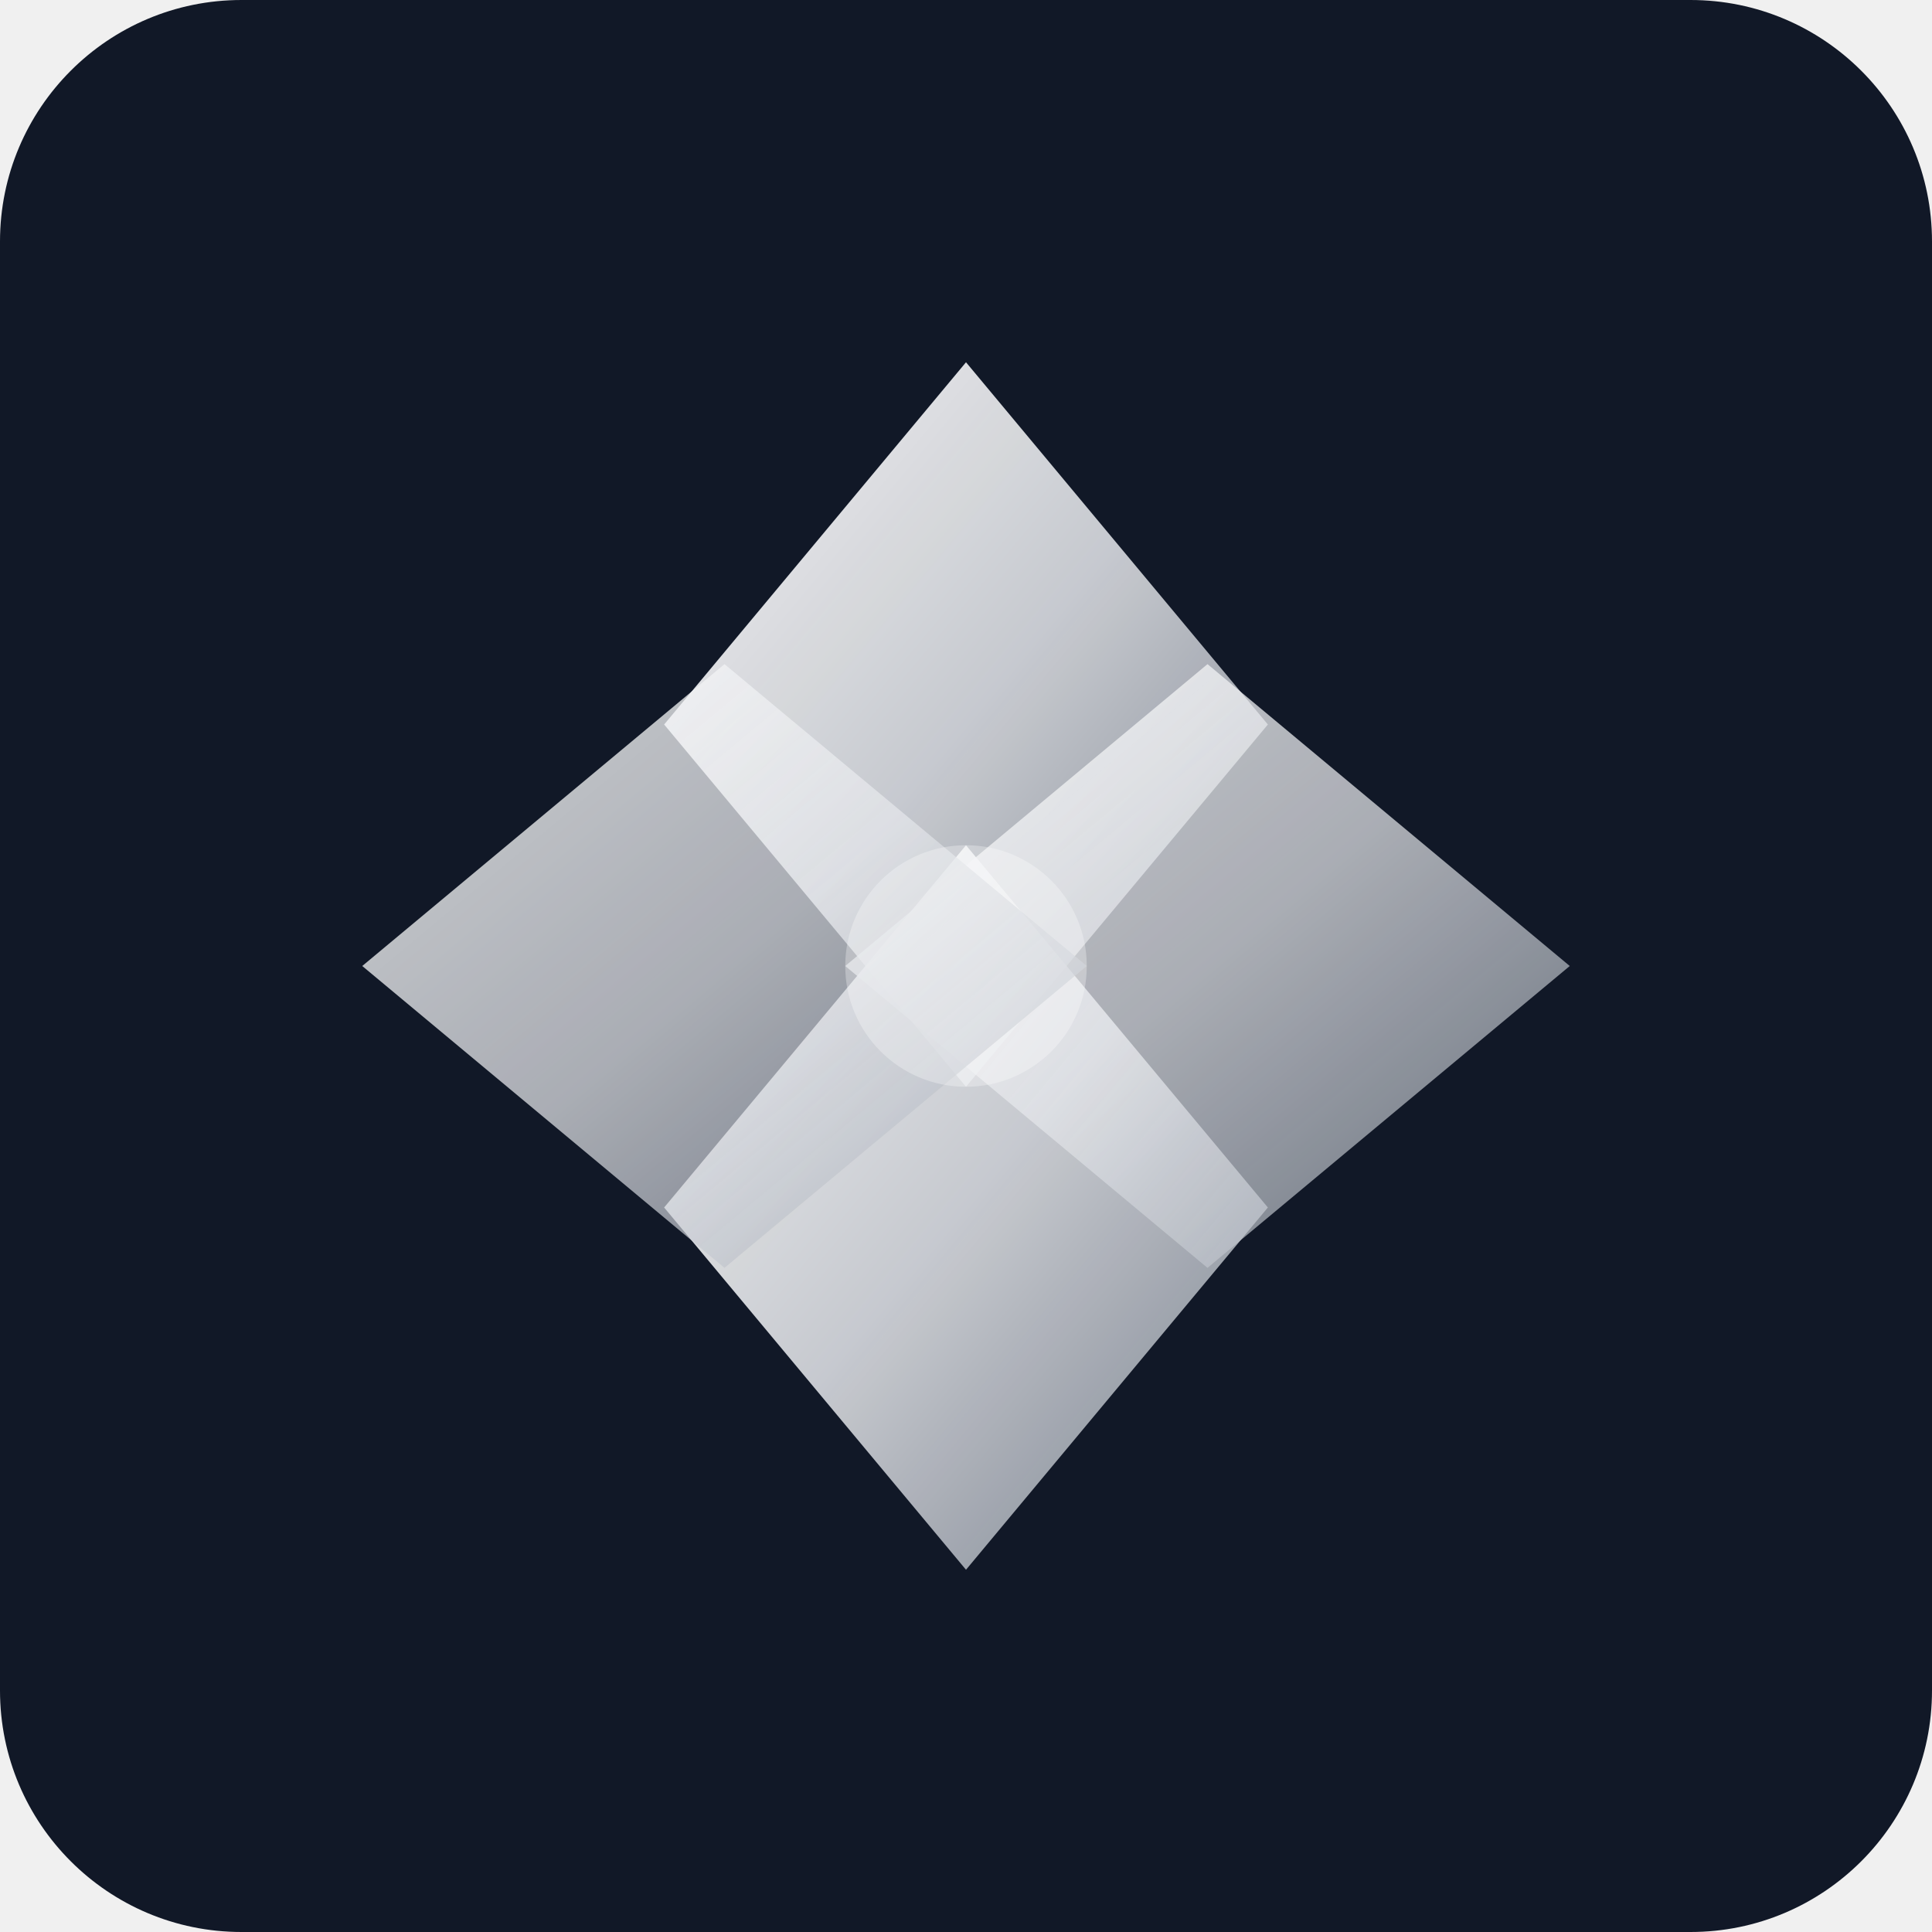
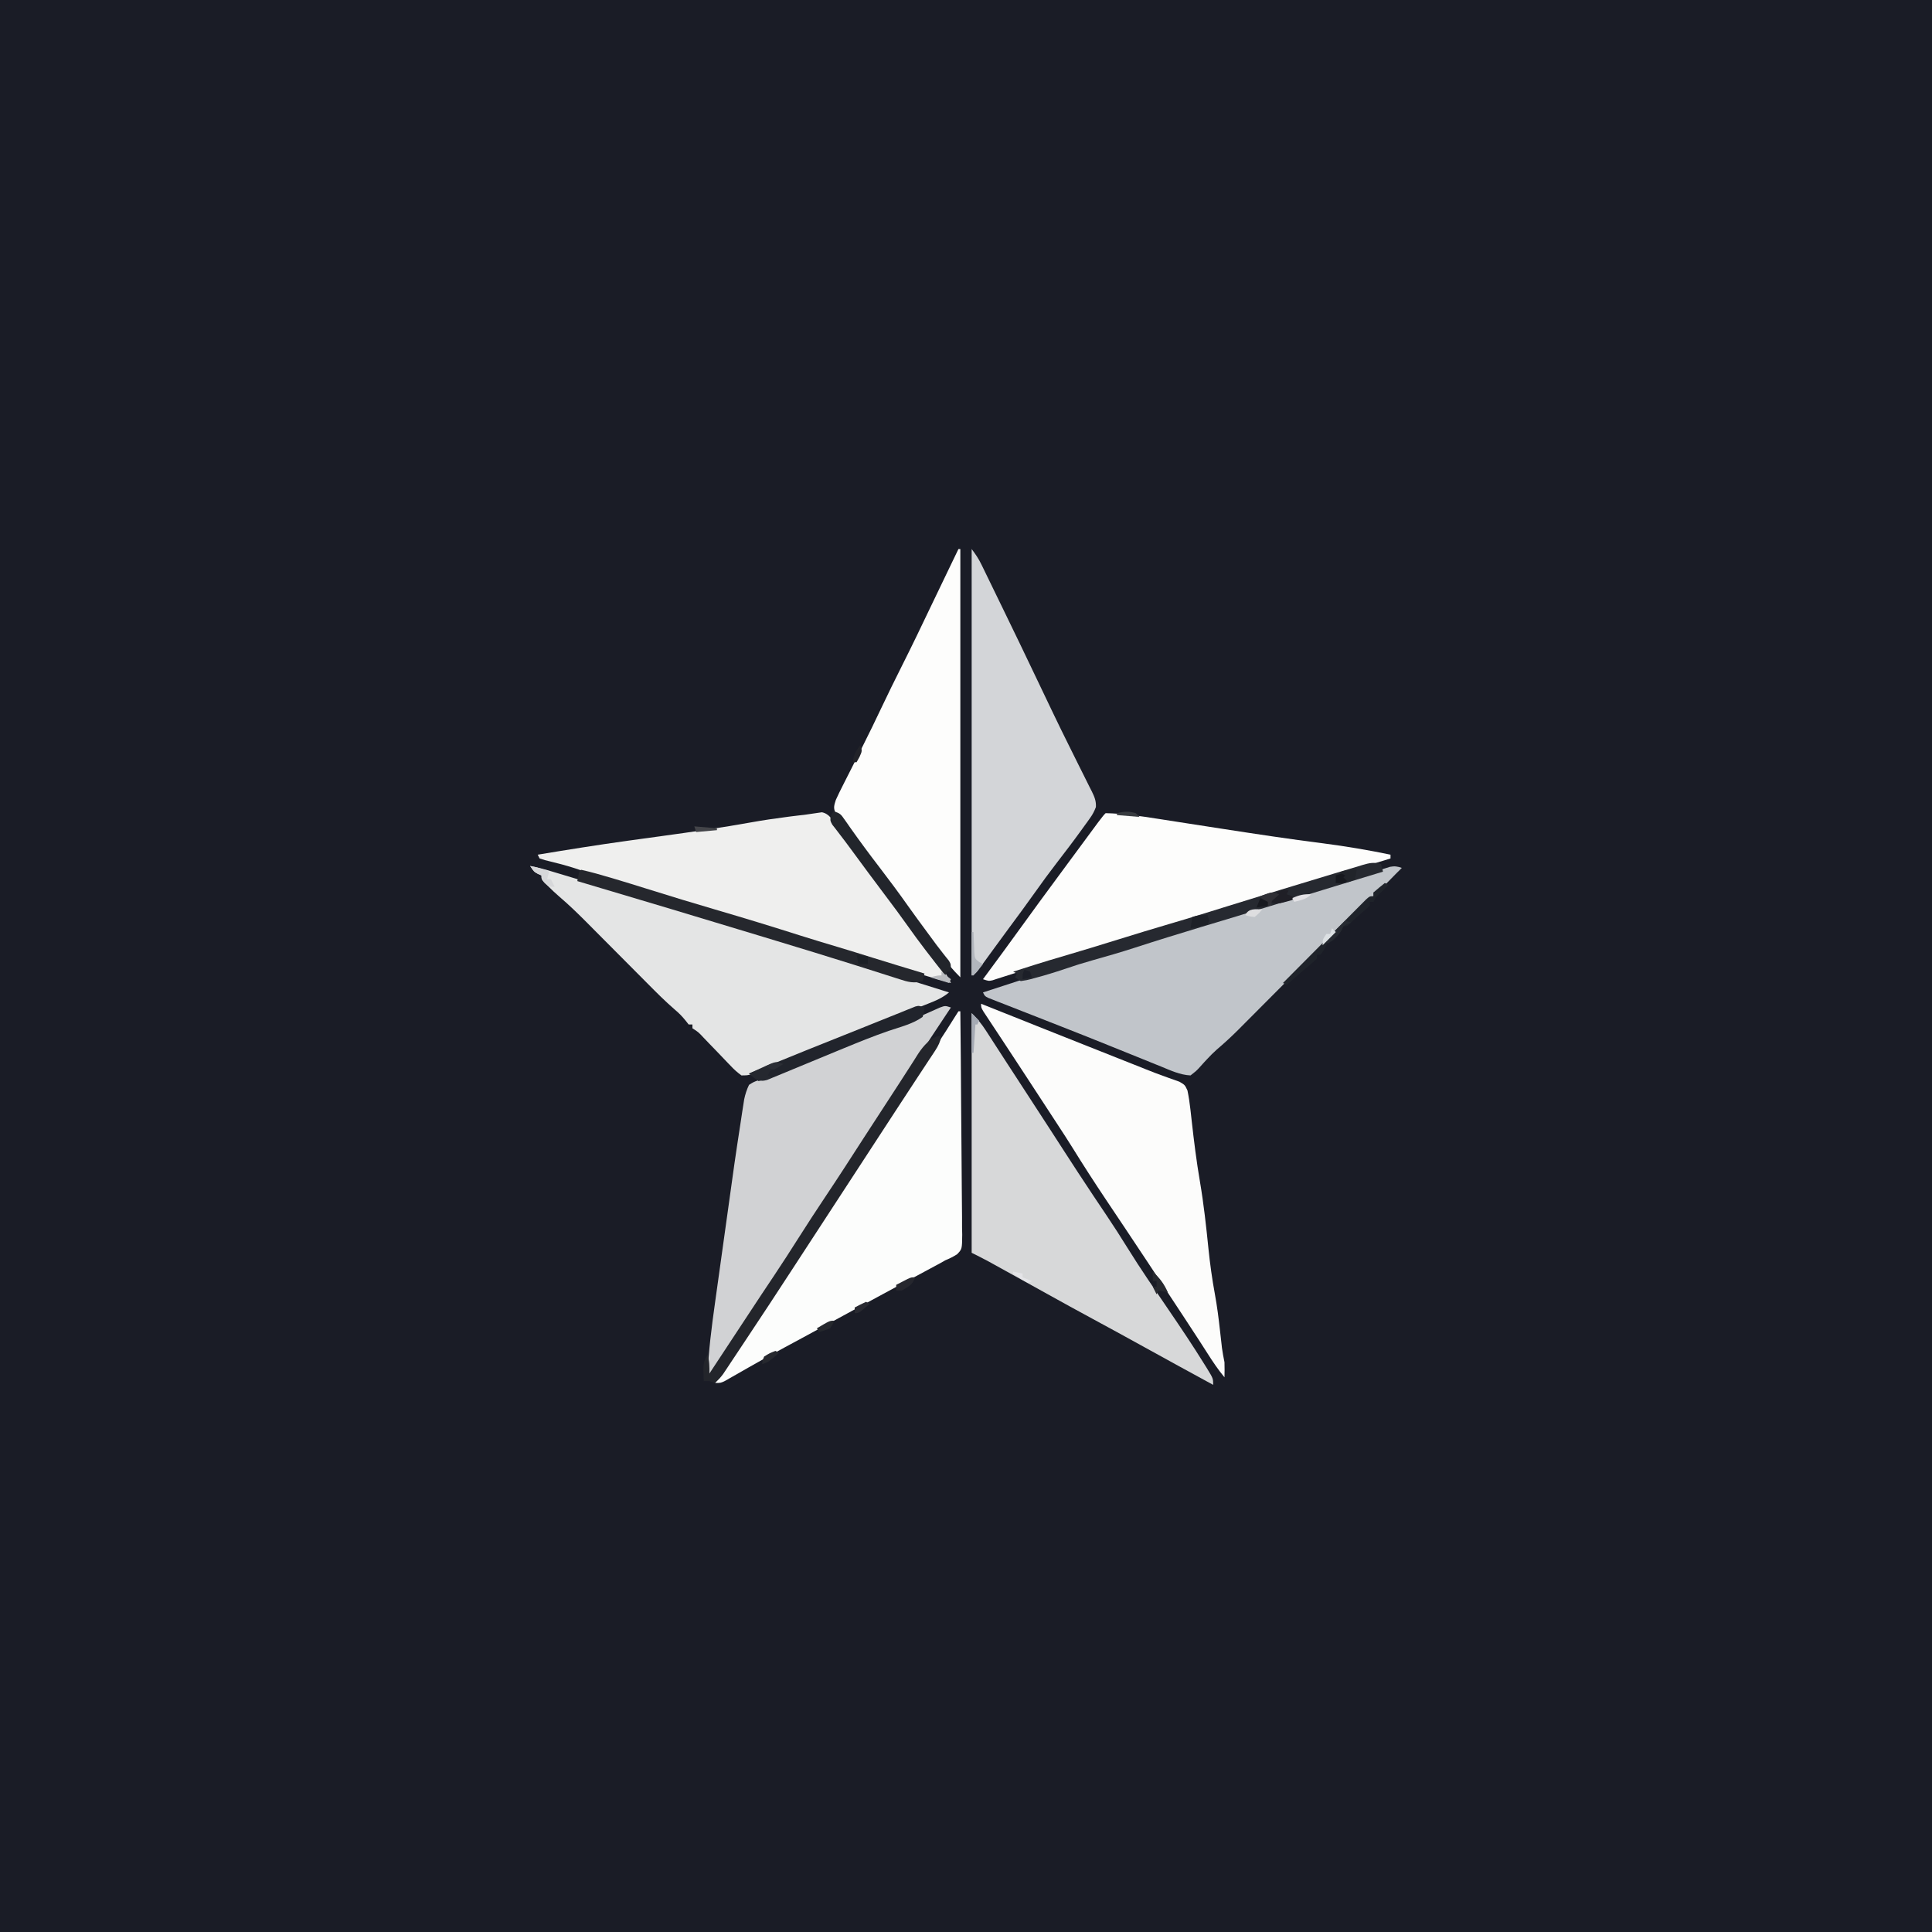
- <svg xmlns="http://www.w3.org/2000/svg" width="32" height="32" viewBox="0 0 32 32" fill="none">
-   <defs>
-     <linearGradient id="logoGradient" x1="0%" y1="0%" x2="100%" y2="100%">
-       <stop offset="0%" style="stop-color:#FFFFFF;stop-opacity:1" />
-       <stop offset="50%" style="stop-color:#E5E7EB;stop-opacity:0.9" />
-       <stop offset="100%" style="stop-color:#9CA3AF;stop-opacity:0.8" />
-     </linearGradient>
-   </defs>
-   <rect width="32" height="32" fill="#111827" rx="4" />
-   <g transform="translate(16, 16)">
-     <path d="M0 -10 L5 -4 L0 2 L-5 -4 Z" fill="url(#logoGradient)" opacity="0.95" />
-     <path d="M10 0 L4 5 L-2 0 L4 -5 Z" fill="url(#logoGradient)" opacity="0.8" />
-     <path d="M0 10 L-5 4 L0 -2 L5 4 Z" fill="url(#logoGradient)" opacity="0.95" />
-     <path d="M-10 0 L-4 -5 L2 0 L-4 5 Z" fill="url(#logoGradient)" opacity="0.8" />
-     <circle cx="0" cy="0" r="2" fill="#FFFFFF" opacity="0.3" />
-   </g>
+ <svg xmlns="http://www.w3.org/2000/svg" version="1.1" width="1024" height="1024">
+   <path d="M0 0 C337.92 0 675.84 0 1024 0 C1024 337.92 1024 675.84 1024 1024 C686.08 1024 348.16 1024 0 1024 C0 686.08 0 348.16 0 0 Z " fill="#1A1C26" transform="translate(0,0)" />
+   <path d="M0 0 C-1.12 1.12 -2.24 2.239 -3.363 3.355 C-4.6 4.598 -5.824 5.853 -7.043 7.113 C-7.751 7.839 -8.458 8.565 -9.188 9.312 C-9.862 10.01 -10.536 10.707 -11.23 11.426 C-13 13 -13 13 -15 13 C-15 13.66 -15 14.32 -15 15 C-16.5 16.48 -16.5 16.48 -18.555 18.186 C-22.6 21.629 -26.377 25.247 -30.115 29.018 C-30.777 29.68 -31.438 30.343 -32.119 31.026 C-33.541 32.451 -34.961 33.877 -36.38 35.305 C-38.632 37.57 -40.887 39.831 -43.143 42.092 C-47.931 46.892 -52.716 51.696 -57.5 56.5 C-63.048 62.072 -68.598 67.642 -74.152 73.208 C-76.363 75.425 -78.571 77.646 -80.779 79.866 C-82.147 81.239 -83.516 82.611 -84.885 83.982 C-85.489 84.591 -86.093 85.2 -86.715 85.828 C-90.404 89.518 -94.22 93 -98.188 96.389 C-99.959 97.963 -101.583 99.609 -103.195 101.344 C-103.928 102.129 -103.928 102.129 -104.676 102.93 C-105.661 103.997 -106.635 105.076 -107.598 106.164 C-109.07 107.719 -109.07 107.719 -112 110 C-117.555 109.733 -122.575 107.344 -127.66 105.266 C-129.098 104.687 -129.098 104.687 -130.565 104.096 C-133.733 102.82 -136.898 101.535 -140.062 100.25 C-144.561 98.432 -149.062 96.619 -153.562 94.805 C-154.728 94.334 -155.894 93.864 -157.096 93.379 C-165.112 90.148 -173.144 86.962 -181.189 83.805 C-183.047 83.077 -184.903 82.347 -186.76 81.617 C-193.94 78.795 -193.94 78.795 -201.124 75.986 C-204.441 74.692 -207.754 73.39 -211.066 72.086 C-212.56 71.508 -212.56 71.508 -214.083 70.918 C-214.985 70.561 -215.886 70.205 -216.815 69.837 C-217.997 69.375 -217.997 69.375 -219.204 68.903 C-221 68 -221 68 -222 66 C-190.837 55.854 -190.837 55.854 -177.68 52.07 C-173.832 50.951 -170.009 49.768 -166.188 48.562 C-160.14 46.655 -154.076 44.813 -148 43 C-141.485 41.054 -134.984 39.073 -128.498 37.035 C-113.553 32.343 -98.586 27.725 -83.548 23.34 C-78.583 21.883 -73.63 20.385 -68.68 18.879 C-67.194 18.427 -67.194 18.427 -65.678 17.966 C-57.947 15.608 -50.232 13.201 -42.52 10.781 C-39.103 9.714 -35.685 8.647 -32.268 7.581 C-29.929 6.849 -27.592 6.114 -25.255 5.376 C-21.825 4.293 -18.392 3.224 -14.957 2.156 C-13.912 1.823 -12.868 1.49 -11.791 1.147 C-10.825 0.849 -9.858 0.551 -8.863 0.244 C-8.017 -0.021 -7.172 -0.287 -6.3 -0.56 C-3.826 -1.033 -2.362 -0.805 0 0 Z " fill="#C1C5CA" transform="translate(743,460)" />
+   <path d="M0 0 C4.168 0.749 8.181 1.886 12.229 3.11 C12.942 3.324 13.655 3.538 14.389 3.758 C16.752 4.466 19.114 5.179 21.477 5.891 C23.145 6.392 24.814 6.893 26.482 7.394 C30.941 8.732 35.398 10.074 39.856 11.416 C44.485 12.81 49.114 14.201 53.744 15.593 C61.833 18.025 69.922 20.459 78.011 22.895 C82.67 24.298 87.329 25.701 91.988 27.102 C135.397 40.158 178.771 53.359 222 67 C218.656 69.817 215.039 71.366 211.008 72.934 C210.319 73.207 209.629 73.481 208.919 73.763 C206.657 74.66 204.391 75.549 202.125 76.438 C200.535 77.066 198.945 77.696 197.355 78.326 C194.117 79.609 190.878 80.89 187.638 82.167 C181.082 84.755 174.542 87.378 168 90 C166.814 90.473 165.628 90.947 164.407 91.435 C158.262 93.888 152.123 96.352 145.992 98.839 C142.781 100.141 139.568 101.438 136.354 102.735 C134.8 103.364 133.246 103.995 131.692 104.629 C129.526 105.512 127.357 106.388 125.188 107.262 C124.548 107.525 123.909 107.788 123.25 108.059 C115.93 110.988 115.93 110.988 112 111 C109.729 109.349 108.11 107.91 106.234 105.883 C105.455 105.085 105.455 105.085 104.66 104.271 C103.006 102.572 101.378 100.85 99.75 99.125 C98.103 97.413 96.451 95.706 94.797 94 C93.77 92.937 92.748 91.87 91.732 90.798 C89.147 88.037 89.147 88.037 86 86 C86 85.34 86 84.68 86 84 C85.34 84 84.68 84 84 84 C83.464 83.319 82.927 82.639 82.375 81.938 C80.472 79.584 78.847 77.94 76.566 76.027 C71.519 71.662 66.835 66.949 62.139 62.214 C60.525 60.588 58.909 58.965 57.291 57.342 C53.278 53.315 49.269 49.283 45.261 45.251 C41.862 41.832 38.461 38.415 35.057 35.001 C33.477 33.415 31.901 31.826 30.324 30.237 C25.554 25.442 20.746 20.75 15.595 16.362 C13.478 14.554 11.478 12.646 9.5 10.688 C8.83 10.031 8.159 9.375 7.469 8.699 C6 7 6 7 6 5 C5.381 4.732 4.763 4.464 4.125 4.188 C2 3 2 3 0 0 Z " fill="#E4E5E5" transform="translate(281,459)" />
+   <path d="M0 0 C3.141 3.141 5.224 5.62 7.582 9.27 C8.259 10.312 8.937 11.354 9.634 12.428 C10.36 13.556 11.086 14.684 11.812 15.812 C12.569 16.981 13.327 18.149 14.084 19.316 C15.637 21.709 17.186 24.103 18.734 26.498 C21.473 30.735 24.233 34.959 26.993 39.183 C31.888 46.673 36.767 54.174 41.625 61.688 C42.064 62.366 42.502 63.044 42.954 63.743 C44.784 66.572 46.614 69.401 48.441 72.232 C53.734 80.427 59.053 88.602 64.477 96.711 C64.866 97.293 65.255 97.875 65.655 98.474 C67.56 101.322 69.468 104.167 71.381 107.009 C75.247 112.776 79.002 118.585 82.648 124.492 C89.528 135.607 96.967 146.352 104.329 157.149 C110.85 166.721 117.318 176.312 123.41 186.164 C123.879 186.914 124.347 187.664 124.83 188.437 C128 193.638 128 193.638 128 197 C115.852 190.396 103.726 183.752 91.625 177.062 C82.543 172.042 73.444 167.056 64.312 162.125 C56.2 157.743 48.12 153.31 40.066 148.82 C33.959 145.417 27.841 142.033 21.722 138.652 C20.419 137.932 19.117 137.212 17.816 136.492 C15.977 135.474 14.137 134.457 12.297 133.441 C11.228 132.85 10.159 132.259 9.058 131.651 C6.071 130.038 3.036 128.518 0 127 C0 85.09 0 43.18 0 0 Z " fill="#D7D8D9" transform="translate(515,537)" />
+   <path d="M0 0 C0.33 0 0.66 0 1 0 C1.187 16.472 1.328 32.944 1.414 49.417 C1.456 57.066 1.512 64.714 1.604 72.363 C1.683 79.029 1.735 85.695 1.753 92.362 C1.763 95.893 1.788 99.422 1.846 102.951 C1.91 106.893 1.912 110.832 1.908 114.774 C1.937 115.944 1.966 117.113 1.995 118.318 C1.916 126.051 1.916 126.051 -0.746 128.808 C-2.789 130.105 -4.765 131.082 -7 132 C-7.901 132.513 -8.802 133.026 -9.73 133.555 C-10.541 133.99 -11.352 134.426 -12.188 134.875 C-13.121 135.378 -14.054 135.882 -15.016 136.401 C-16.001 136.928 -16.985 137.456 -18 138 C-20.143 139.155 -22.286 140.31 -24.43 141.465 C-26.065 142.344 -26.065 142.344 -27.733 143.242 C-32.869 146.006 -37.997 148.784 -43.125 151.562 C-44.119 152.101 -45.113 152.639 -46.137 153.193 C-53.672 157.275 -61.197 161.376 -68.718 165.485 C-73.417 168.051 -78.12 170.607 -82.832 173.148 C-84.826 174.224 -86.819 175.299 -88.812 176.375 C-90.282 177.167 -90.282 177.167 -91.782 177.975 C-97.207 180.91 -102.603 183.891 -107.969 186.934 C-109.112 187.581 -110.256 188.228 -111.434 188.895 C-113.649 190.152 -115.86 191.414 -118.068 192.683 C-119.062 193.248 -120.057 193.813 -121.082 194.395 C-122.4 195.15 -122.4 195.15 -123.745 195.921 C-126 197 -126 197 -129 197 C-128.301 195.955 -127.603 194.909 -126.883 193.833 C-113.83 174.297 -100.803 154.748 -87.989 135.054 C-84.459 129.634 -80.916 124.224 -77.375 118.812 C-67.438 103.617 -57.514 88.414 -47.625 73.188 C-38.079 58.491 -28.481 43.828 -18.867 29.176 C-18.005 27.862 -17.144 26.548 -16.282 25.234 C-14.633 22.72 -12.982 20.207 -11.332 17.694 C-8.174 12.881 -5.024 8.072 -2.016 3.164 C-1.018 1.598 -1.018 1.598 0 0 Z " fill="#FCFDFC" transform="translate(508,536)" />
+   <path d="M0 0 C0.864 0.346 0.864 0.346 1.745 0.7 C20.27 8.124 38.815 15.493 57.365 22.853 C63.377 25.239 69.39 27.625 75.402 30.011 C78.111 31.086 80.821 32.162 83.531 33.235 C84.798 33.739 86.065 34.246 87.33 34.756 C90.608 36.074 93.895 37.328 97.226 38.505 C97.916 38.757 98.605 39.009 99.315 39.269 C101.227 39.967 103.147 40.643 105.067 41.317 C108 43 108 43 109.383 45.98 C110.06 49.296 110.558 52.561 110.93 55.926 C111.042 56.909 111.042 56.909 111.157 57.912 C111.318 59.315 111.476 60.719 111.631 62.123 C112.831 72.9 114.167 83.622 116 94.312 C118.014 106.148 119.308 118.039 120.518 129.978 C121.348 138.025 122.446 145.947 123.914 153.903 C125.091 160.324 125.909 166.762 126.625 173.25 C126.865 175.38 127.108 177.511 127.352 179.641 C127.504 181.01 127.504 181.01 127.659 182.407 C127.996 184.969 128.489 187.468 129 190 C129.117 192.677 129.045 195.318 129 198 C125.674 194.014 122.871 189.833 120.09 185.465 C119.107 183.934 118.124 182.404 117.14 180.875 C116.626 180.075 116.113 179.276 115.583 178.452 C112.935 174.35 110.252 170.27 107.566 166.191 C107.008 165.343 106.449 164.494 105.873 163.62 C104.104 160.933 102.333 158.248 100.562 155.562 C99.945 154.626 99.328 153.689 98.692 152.723 C91.569 141.914 84.425 131.12 77.234 120.355 C76.607 119.416 75.98 118.477 75.334 117.509 C72.347 113.039 69.358 108.572 66.364 104.108 C60.08 94.725 53.975 85.258 48.032 75.657 C45.721 71.945 43.331 68.284 40.938 64.625 C40.404 63.806 39.87 62.987 39.319 62.143 C37.548 59.428 35.774 56.714 34 54 C32.663 51.953 31.326 49.906 29.988 47.859 C28.576 45.698 27.163 43.536 25.75 41.375 C25.046 40.298 24.342 39.22 23.617 38.11 C20.208 32.894 16.793 27.681 13.358 22.482 C11.765 20.071 10.176 17.657 8.587 15.243 C7.824 14.086 7.06 12.93 6.293 11.776 C5.232 10.176 4.176 8.572 3.121 6.969 C2.517 6.055 1.913 5.142 1.291 4.201 C0 2 0 2 0 0 Z " fill="#FCFCFB" transform="translate(520,532)" />
+   <path d="M0 0 C-0.571 0.851 -1.142 1.702 -1.73 2.578 C-7.727 11.532 -13.625 20.548 -19.488 29.59 C-21.958 33.399 -24.436 37.203 -26.918 41.004 C-27.577 42.013 -28.236 43.023 -28.915 44.062 C-30.18 45.999 -31.446 47.935 -32.712 49.871 C-35.629 54.339 -38.526 58.817 -41.383 63.324 C-45.128 69.224 -48.955 75.069 -52.791 80.909 C-54.883 84.095 -56.973 87.282 -59.062 90.469 C-59.482 91.108 -59.901 91.747 -60.333 92.405 C-64.23 98.348 -68.118 104.297 -72 110.25 C-72.549 111.091 -73.098 111.933 -73.664 112.8 C-76.24 116.751 -78.811 120.705 -81.369 124.669 C-88.428 135.608 -95.561 146.497 -102.726 157.367 C-104.631 160.259 -106.534 163.153 -108.438 166.047 C-123.93 189.58 -123.93 189.58 -128 195 C-128.33 195 -128.66 195 -129 195 C-128.455 182.032 -126.826 169.312 -125.016 156.469 C-124.715 154.304 -124.414 152.139 -124.114 149.974 C-123.486 145.448 -122.853 140.923 -122.218 136.399 C-121.417 130.701 -120.625 125.002 -119.834 119.302 C-114.443 80.435 -114.443 80.435 -111.487 61.15 C-111.183 59.166 -110.884 57.18 -110.585 55.195 C-110.312 53.454 -110.312 53.454 -110.034 51.678 C-109.881 50.691 -109.728 49.704 -109.571 48.688 C-108.985 45.927 -108.219 43.545 -107 41 C-104.873 39.632 -104.873 39.632 -102.148 38.555 C-100.565 37.913 -100.565 37.913 -98.949 37.258 C-97.77 36.802 -96.59 36.345 -95.375 35.875 C-94.123 35.376 -92.872 34.875 -91.621 34.373 C-88.762 33.229 -85.898 32.098 -83.03 30.975 C-77.295 28.728 -71.574 26.447 -65.852 24.168 C-34.831 11.83 -34.831 11.83 -22.539 7.145 C-16.887 4.984 -11.404 2.55 -5.898 0.039 C-3 -1 -3 -1 0 0 Z " fill="#D1D2D4" transform="translate(504,534)" />
+   <path d="M0 0 C3.981 0.805 5.627 4.128 7.812 7.293 C8.876 8.772 9.94 10.251 11.004 11.73 C11.832 12.9 11.832 12.9 12.676 14.094 C14.913 17.237 17.208 20.336 19.504 23.436 C21.276 25.829 23.041 28.226 24.805 30.625 C28.904 36.201 33.009 41.771 37.116 47.342 C40.087 51.372 43.054 55.404 46.016 59.441 C47.219 61.08 48.422 62.718 49.625 64.355 C50.204 65.144 50.783 65.932 51.38 66.744 C55.653 72.544 60.028 78.255 64.484 83.914 C66.079 86.079 67.221 88.073 68.375 90.48 C64.16 89.277 59.947 88.068 55.735 86.855 C54.307 86.444 52.878 86.035 51.449 85.627 C43.833 83.453 36.314 81.173 28.894 78.387 C24.702 76.878 20.42 75.72 16.125 74.543 C8.604 72.441 1.209 70.141 -6.184 67.621 C-10.619 66.151 -15.099 64.893 -19.598 63.633 C-24.607 62.215 -29.583 60.688 -34.562 59.168 C-35.543 58.869 -36.524 58.569 -37.534 58.26 C-39.554 57.643 -41.573 57.026 -43.592 56.408 C-48.498 54.908 -53.405 53.413 -58.312 51.918 C-59.262 51.628 -60.212 51.339 -61.191 51.04 C-65.786 49.641 -70.384 48.251 -74.988 46.883 C-82.512 44.646 -90.007 42.386 -97.438 39.855 C-103.523 37.79 -109.655 36.119 -115.875 34.512 C-120.932 33.121 -125.862 31.415 -130.82 29.711 C-136.079 28.01 -141.405 26.681 -146.773 25.375 C-147.714 25.08 -148.655 24.785 -149.625 24.48 C-149.955 23.82 -150.285 23.16 -150.625 22.48 C-134.909 19.873 -119.186 17.356 -103.406 15.164 C-102.404 15.025 -102.404 15.025 -101.381 14.882 C-95.943 14.128 -90.504 13.381 -85.065 12.636 C-69.089 10.446 -53.146 8.181 -37.275 5.309 C-31.082 4.189 -24.866 3.295 -18.625 2.48 C-17.948 2.39 -17.271 2.3 -16.573 2.207 C-8.263 1.237 -8.263 1.237 0 0 Z " fill="#EFEFEE" transform="translate(435.625,430.5195)" />
+   <path d="M0 0 C9.18 0.182 18.27 1.495 27.324 2.926 C28.55 3.115 29.776 3.304 31.039 3.498 C34.922 4.098 38.805 4.705 42.688 5.312 C46.508 5.905 50.328 6.496 54.148 7.088 C56.681 7.48 59.214 7.872 61.746 8.265 C79.598 11.029 97.452 13.738 115.375 16 C127.352 17.549 139.176 19.547 151 22 C151 22.66 151 23.32 151 24 C144 26.147 137 28.293 130 30.438 C128.925 30.767 127.85 31.096 126.743 31.436 C113.436 35.513 100.125 39.573 86.805 43.605 C85.555 43.984 84.304 44.363 83.016 44.753 C76.928 46.596 70.84 48.437 64.75 50.275 C51.132 54.381 51.132 54.381 37.609 58.789 C31.583 60.833 25.518 62.594 19.375 64.25 C6.415 67.814 -6.405 71.787 -19.227 75.816 C-25.71 77.85 -32.199 79.862 -38.688 81.875 C-40.468 82.429 -40.468 82.429 -42.284 82.994 C-44.5 83.682 -46.717 84.368 -48.935 85.05 C-50.942 85.672 -52.945 86.308 -54.944 86.958 C-56.281 87.385 -56.281 87.385 -57.645 87.82 C-58.418 88.073 -59.191 88.326 -59.988 88.586 C-62 89 -62 89 -65 88 C-64.644 87.519 -64.288 87.037 -63.921 86.542 C-57.404 77.726 -50.905 68.898 -44.5 60 C-38.327 51.426 -32.067 42.918 -25.788 34.422 C-23.963 31.95 -22.141 29.475 -20.32 27 C-1.732 1.732 -1.732 1.732 0 0 Z " fill="#FDFDFC" transform="translate(586,431)" />
+   <path d="M0 0 C0.33 0 0.66 0 1 0 C1 74.91 1 149.82 1 227 C-2.745 223.255 -5.474 220.138 -8.438 215.875 C-9.315 214.625 -10.194 213.377 -11.074 212.129 C-11.544 211.463 -12.014 210.796 -12.498 210.11 C-15.203 206.311 -17.978 202.563 -20.75 198.812 C-21.341 198.013 -21.932 197.213 -22.54 196.389 C-23.752 194.749 -24.964 193.109 -26.177 191.469 C-27.983 189.023 -29.785 186.575 -31.586 184.125 C-37.07 176.666 -42.569 169.219 -48.125 161.812 C-48.603 161.172 -49.081 160.531 -49.573 159.871 C-52.155 156.419 -54.775 153.006 -57.449 149.625 C-58.012 148.903 -58.574 148.182 -59.154 147.438 C-60.234 146.054 -61.326 144.678 -62.432 143.314 C-63.156 142.379 -63.156 142.379 -63.895 141.426 C-64.326 140.883 -64.758 140.341 -65.202 139.782 C-66.39 137.128 -65.863 135.769 -65 133 C-63.837 130.437 -62.636 127.946 -61.352 125.445 C-60.799 124.351 -60.799 124.351 -60.235 123.234 C-59.446 121.672 -58.655 120.112 -57.861 118.553 C-55.78 114.466 -53.719 110.369 -51.656 106.273 C-51.249 105.465 -50.841 104.657 -50.421 103.825 C-47.239 97.505 -44.148 91.147 -41.125 84.75 C-37.512 77.117 -33.796 69.544 -30 62 C-24.694 51.448 -19.573 40.816 -14.502 30.149 C-11.623 24.112 -8.716 18.088 -5.812 12.062 C-5.229 10.852 -4.646 9.641 -4.063 8.43 C-2.709 5.62 -1.355 2.81 0 0 Z " fill="#FDFDFC" transform="translate(508,291)" />
+   <path d="M0 0 C2.154 2.872 3.659 5.084 5.186 8.22 C5.591 9.047 5.996 9.874 6.413 10.727 C6.844 11.617 7.275 12.508 7.719 13.426 C8.173 14.357 8.628 15.288 9.096 16.248 C10.568 19.267 12.034 22.29 13.5 25.312 C14.51 27.388 15.52 29.463 16.531 31.538 C22.667 44.149 28.768 56.778 34.786 69.446 C36.553 73.163 38.328 76.875 40.106 80.586 C41.073 82.603 42.038 84.622 43.001 86.641 C45.799 92.487 48.642 98.307 51.537 104.106 C53.219 107.478 54.89 110.855 56.561 114.232 C57.392 115.904 58.228 117.573 59.069 119.239 C60.252 121.586 61.419 123.94 62.582 126.297 C63.123 127.353 63.123 127.353 63.675 128.431 C65.093 131.337 66.027 133.492 65.855 136.756 C65.01 138.973 64.116 140.685 62.734 142.609 C62.263 143.273 61.792 143.936 61.306 144.62 C60.793 145.323 60.279 146.026 59.75 146.75 C59.217 147.492 58.684 148.235 58.135 148.999 C53.776 155.032 49.263 160.946 44.716 166.837 C40.989 171.672 37.393 176.578 33.87 181.562 C29.234 188.111 24.459 194.554 19.688 201.004 C17.132 204.46 14.592 207.927 12.062 211.402 C11.105 212.714 11.105 212.714 10.128 214.052 C8.896 215.74 7.668 217.429 6.442 219.122 C5.612 220.256 5.612 220.256 4.766 221.414 C4.035 222.419 4.035 222.419 3.29 223.444 C2 225 2 225 0 226 C0 151.42 0 76.84 0 0 Z " fill="#D3D5D8" transform="translate(515,291)" />
+   <path d="M0 0 C-0.618 3.075 -1.617 5.243 -3.344 7.852 C-3.839 8.607 -4.335 9.362 -4.846 10.141 C-5.392 10.96 -5.938 11.78 -6.5 12.625 C-7.688 14.43 -8.875 16.234 -10.062 18.039 C-10.699 19.002 -11.336 19.966 -11.992 20.958 C-15.514 26.293 -19.004 31.648 -22.5 37 C-23.232 38.118 -23.963 39.237 -24.695 40.355 C-29.015 46.959 -33.327 53.569 -37.625 60.188 C-48.278 76.591 -58.972 92.969 -69.683 109.336 C-72.962 114.348 -76.238 119.361 -79.496 124.387 C-87.243 136.328 -95.085 148.206 -102.963 160.061 C-104.15 161.847 -105.335 163.634 -106.52 165.421 C-108.192 167.945 -109.869 170.465 -111.547 172.984 C-112.052 173.749 -112.558 174.514 -113.079 175.301 C-113.552 176.008 -114.024 176.716 -114.511 177.444 C-114.921 178.061 -115.331 178.678 -115.753 179.313 C-117.038 181.051 -118.436 182.513 -120 184 C-120.99 183.67 -121.98 183.34 -123 183 C-123.99 183 -124.98 183 -126 183 C-126.369 173.59 -126.369 173.59 -124 169 C-122.958 172.386 -122.961 175.474 -123 179 C-122.659 178.482 -122.318 177.964 -121.966 177.431 C-118.364 171.962 -114.762 166.493 -111.159 161.025 C-109.821 158.994 -108.483 156.962 -107.145 154.93 C-94.487 135.712 -94.487 135.712 -88.555 126.848 C-84.28 120.455 -80.123 113.991 -76 107.5 C-71.287 100.107 -66.546 92.741 -61.654 85.464 C-54.609 74.973 -47.796 64.326 -40.935 53.714 C-34.845 44.293 -28.737 34.884 -22.59 25.5 C-20.39 22.14 -18.212 18.769 -16.066 15.375 C-15.627 14.69 -15.187 14.005 -14.735 13.299 C-13.948 12.074 -13.172 10.842 -12.408 9.603 C-9.785 5.556 -5.231 0 0 0 Z " fill="#23252B" transform="translate(499,549)" />
+   <path d="M0 0 C0.33 1.32 0.66 2.64 1 4 C-0.257 4.382 -1.515 4.764 -2.81 5.158 C-8.665 6.938 -14.52 8.719 -20.375 10.5 C-21.437 10.823 -22.498 11.146 -23.592 11.478 C-36.089 15.281 -48.582 19.093 -61.062 22.951 C-67.781 25.023 -74.51 27.062 -81.242 29.09 C-82.16 29.366 -83.077 29.643 -84.022 29.927 C-84.953 30.208 -85.884 30.488 -86.843 30.777 C-88.749 31.351 -90.656 31.926 -92.562 32.5 C-93.501 32.783 -94.44 33.066 -95.408 33.357 C-107.243 36.924 -119.043 40.566 -130.799 44.388 C-138.068 46.739 -145.387 48.864 -152.744 50.919 C-157.826 52.347 -162.821 53.909 -167.812 55.625 C-173.084 57.413 -178.369 59.019 -183.75 60.438 C-184.43 60.626 -185.111 60.814 -185.812 61.008 C-187.734 61.496 -187.734 61.496 -191 62 C-191.99 61.34 -192.98 60.68 -194 60 C-193.67 59.34 -193.34 58.68 -193 58 C-193.66 57.67 -194.32 57.34 -195 57 C-192.188 56.102 -189.376 55.206 -186.562 54.312 C-185.799 54.068 -185.035 53.824 -184.248 53.572 C-178.872 51.867 -173.472 50.25 -168.059 48.668 C-158.509 45.876 -149.004 42.942 -139.5 40 C-130.313 37.156 -121.129 34.313 -111.895 31.625 C-101.461 28.583 -91.095 25.326 -80.719 22.097 C-62.398 16.404 -44.068 10.737 -25.688 5.237 C-23.779 4.665 -21.872 4.089 -19.966 3.51 C-17.341 2.713 -14.712 1.929 -12.082 1.148 C-11.315 0.913 -10.548 0.677 -9.757 0.435 C-6.072 -0.643 -3.663 -1.137 0 0 Z " fill="#262930" transform="translate(732,458)" />
+   <path d="M0 0 C5.4 1.202 10.698 2.739 16 4.312 C16.738 4.531 17.476 4.749 18.236 4.973 C23.693 6.593 29.129 8.275 34.559 9.984 C47.167 13.947 59.814 17.793 72.5 21.5 C87.055 25.755 101.551 30.202 116.001 34.798 C122.559 36.878 129.145 38.857 135.738 40.823 C142.047 42.706 148.332 44.657 154.613 46.633 C163.723 49.485 172.865 52.23 182 55 C181.67 56.32 181.34 57.64 181 59 C176.46 60.387 173.109 59.434 168.75 57.992 C168.015 57.76 167.279 57.528 166.522 57.288 C164.889 56.772 163.257 56.249 161.627 55.723 C157.94 54.533 154.245 53.371 150.549 52.208 C148.472 51.554 146.396 50.898 144.32 50.242 C130.661 45.93 116.956 41.769 103.251 37.603 C101.062 36.937 98.872 36.271 96.682 35.604 C63.827 25.605 30.92 15.784 -2 6 C-1.125 1.125 -1.125 1.125 0 0 Z " fill="#25272D" transform="translate(308,461)" />
+   <path d="M0 0 C3.298 1.099 3.682 1.572 5.574 4.297 C6.069 4.998 6.563 5.699 7.073 6.421 C7.606 7.19 8.139 7.958 8.688 8.75 C13.714 15.864 18.879 22.844 24.188 29.75 C29.398 36.546 34.492 43.394 39.43 50.391 C42.643 54.929 45.949 59.4 49.25 63.875 C49.829 64.66 50.408 65.445 51.004 66.254 C51.565 67.013 52.126 67.773 52.703 68.555 C53.248 69.296 53.792 70.036 54.354 70.8 C55.466 72.286 56.601 73.755 57.756 75.208 C58.306 75.905 58.855 76.602 59.422 77.32 C59.918 77.934 60.414 78.548 60.925 79.18 C62 81 62 81 62 85 C61.34 85 60.68 85 60 85 C59.67 85.66 59.34 86.32 59 87 C52.126 78.273 45.285 69.549 38.892 60.461 C35.275 55.338 31.523 50.322 27.75 45.312 C21.488 36.995 15.275 28.644 9.125 20.242 C7.218 17.639 5.288 15.059 3.312 12.508 C2.57 11.536 1.827 10.564 1.062 9.562 C0.121 8.358 0.121 8.358 -0.84 7.129 C-2 5 -2 5 -1.754 2.777 C-1 1 -1 1 0 0 Z " fill="#22252B" transform="translate(442,430)" />
+   <path d="M0 0 C-0.219 2.348 -0.219 2.348 -1 5 C-6.169 8.718 -13.093 10.386 -19.074 12.41 C-27.164 15.213 -35.074 18.425 -42.988 21.688 C-44.242 22.203 -45.495 22.718 -46.748 23.233 C-51.929 25.363 -57.109 27.496 -62.279 29.654 C-64.864 30.732 -67.452 31.802 -70.044 32.863 C-72.465 33.854 -74.882 34.857 -77.292 35.874 C-78.378 36.315 -79.464 36.756 -80.583 37.211 C-81.536 37.606 -82.488 38.001 -83.469 38.408 C-86 39 -86 39 -88.151 38.237 C-88.761 37.829 -89.371 37.421 -90 37 C-90.99 36.34 -91.98 35.68 -93 35 C-73.041 26.817 -53.029 18.767 -32.988 10.788 C-28.13 8.853 -23.28 6.903 -18.434 4.941 C-16.352 4.106 -14.27 3.272 -12.188 2.438 C-11.27 2.062 -10.353 1.686 -9.407 1.298 C-8.586 0.972 -7.764 0.645 -6.918 0.309 C-6.225 0.028 -5.531 -0.252 -4.817 -0.541 C-3 -1 -3 -1 0 0 Z " fill="#21242C" transform="translate(490,534)" />
+   <path d="M0 0 C0.66 0.33 1.32 0.66 2 1 C1.506 1.482 1.013 1.964 0.504 2.461 C-0.457 3.408 -0.457 3.408 -1.438 4.375 C-2.395 5.315 -2.395 5.315 -3.371 6.273 C-5.079 7.917 -5.079 7.917 -6 10 C-6.66 10 -7.32 10 -8 10 C-8 10.66 -8 11.32 -8 12 C-9.609 13.586 -9.609 13.586 -11.75 15.375 C-14.069 17.338 -16.252 19.259 -18.375 21.438 C-20 23 -20 23 -22 23 C-22.247 23.578 -22.495 24.155 -22.75 24.75 C-24.183 27.329 -25.784 29.061 -28 31 C-28.66 31 -29.32 31 -30 31 C-30.433 31.897 -30.433 31.897 -30.875 32.812 C-32 35 -32 35 -34 38 C-34.66 38 -35.32 38 -36 38 C-36 38.66 -36 39.32 -36 40 C-37.469 41.48 -37.469 41.48 -39.5 43.188 C-40.222 43.801 -40.944 44.415 -41.688 45.047 C-42.832 46.014 -42.832 46.014 -44 47 C-45.503 48.31 -47.003 49.622 -48.5 50.938 C-49.667 51.958 -50.833 52.979 -52 54 C-52.66 53.67 -53.32 53.34 -54 53 C-48.043 46.996 -42.08 40.998 -36.111 35.007 C-33.339 32.225 -30.57 29.441 -27.804 26.653 C-25.137 23.965 -22.465 21.281 -19.79 18.6 C-18.768 17.575 -17.749 16.548 -16.73 15.519 C-15.308 14.082 -13.879 12.652 -12.45 11.223 C-11.637 10.405 -10.824 9.588 -9.987 8.746 C-8 7 -8 7 -6 7 C-6 6.34 -6 5.68 -6 5 C-4.041 3.286 -2.041 1.616 0 0 Z " fill="#1F232A" transform="translate(734,468)" />
+   <path d="M0 0 C-1.79 0.977 -3.581 1.953 -5.371 2.93 C-7.166 3.914 -7.166 3.914 -8 6 C-7.34 6.33 -6.68 6.66 -6 7 C-9.188 8.25 -9.188 8.25 -13 9 C-15.738 7.047 -15.738 7.047 -18 5 C-15.756 3.965 -13.506 2.947 -11.25 1.938 C-10.299 1.496 -10.299 1.496 -9.328 1.045 C-3.487 -1.541 -3.487 -1.541 0 0 Z " fill="#25282F" transform="translate(415,564)" />
+   <path d="M0 0 C-0.188 2.375 -0.188 2.375 -1 5 C-4.342 6.949 -7.181 7.218 -11 7 C-11 5.68 -11 4.36 -11 3 C-10.01 3 -9.02 3 -8 3 C-8 2.34 -8 1.68 -8 1 C-5.072 0.024 -3.044 -0.082 0 0 Z " fill="#21242A" transform="translate(719,461)" />
+   <path d="M0 0 C0.33 0.99 0.66 1.98 1 3 C0.67 3.66 0.34 4.32 0 5 C-2.066 5.633 -2.066 5.633 -4.562 6.125 C-5.389 6.293 -6.215 6.46 -7.066 6.633 C-7.704 6.754 -8.343 6.875 -9 7 C-8.67 5.02 -8.34 3.04 -8 1 C-5.072 0.024 -3.044 -0.082 0 0 Z " fill="#1D2027" transform="translate(640,485)" />
+   <path d="M0 0 C3.558 0.61 6.683 1.578 10 3 C9.67 4.32 9.34 5.64 9 7 C9.66 7 10.32 7 11 7 C11.66 8.32 12.32 9.64 13 11 C10 11 10 11 7.812 9.125 C6 7 6 7 6 5 C5.381 4.732 4.763 4.464 4.125 4.188 C2 3 2 3 0 0 Z " fill="#D7D8DA" transform="translate(281,459)" />
+   <path d="M0 0 C0.33 0 0.66 0 1 0 C1.026 0.976 1.052 1.952 1.078 2.957 C1.135 4.229 1.192 5.502 1.25 6.812 C1.296 8.077 1.343 9.342 1.391 10.645 C1.673 14.072 1.673 14.072 4.047 15.949 C4.691 16.296 5.336 16.643 6 17 C4.358 19.021 2.691 21.02 1 23 C0.67 23 0.34 23 0 23 C0 15.41 0 7.82 0 0 Z " fill="#B2B6BD" transform="translate(515,494)" />
+   <path d="M0 0 C0.722 0.124 1.444 0.247 2.188 0.375 C1.857 1.035 1.528 1.695 1.188 2.375 C2.178 2.705 3.167 3.035 4.188 3.375 C4.188 4.035 4.188 4.695 4.188 5.375 C-3.848 7.652 -3.848 7.652 -7.812 6.375 C-3.505 0.467 -3.505 0.467 0 0 Z " fill="#1F1F26" transform="translate(680.8125,471.625)" />
+   <path d="M0 0 C3.68 3.382 5.979 6.425 8 11 C6.35 10.67 4.7 10.34 3 10 C2.67 10.66 2.34 11.32 2 12 C1.34 10.68 0.68 9.36 0 8 C0.66 8 1.32 8 2 8 C2 7.01 2 6.02 2 5 C1.34 5 0.68 5 0 5 C0 3.35 0 1.7 0 0 Z " fill="#27292F" transform="translate(611,674)" />
+   <path d="M0 0 C0.99 0.33 1.98 0.66 3 1 C2.381 1.248 1.762 1.495 1.125 1.75 C-1.11 2.8 -1.11 2.8 -1.875 4.812 C-3.558 8.085 -6.115 9.742 -9 12 C-9.66 11.67 -10.32 11.34 -11 11 C-7.37 7.37 -3.74 3.74 0 0 Z " fill="#262A31" transform="translate(713,488)" />
+   <path d="M0 0 C1.32 1.32 2.64 2.64 4 4 C3.67 4.66 3.34 5.32 3 6 C2.67 6 2.34 6 2 6 C1.67 10.95 1.34 15.9 1 21 C0.67 21 0.34 21 0 21 C0 14.07 0 7.14 0 0 Z " fill="#A5AAB4" transform="translate(515,537)" />
+   <path d="M0 0 C-1.347 4.041 -3.384 4.903 -7 7 C-7.99 7 -8.98 7 -10 7 C-10 6.01 -10 5.02 -10 4 C-8.711 3.328 -7.419 2.663 -6.125 2 C-5.406 1.629 -4.686 1.258 -3.945 0.875 C-2 0 -2 0 0 0 Z " fill="#26272E" transform="translate(485,677)" />
+   <path d="M0 0 C2.97 0.495 2.97 0.495 6 1 C6 2.32 6 3.64 6 5 C4.35 5 2.7 5 1 5 C0.67 3.35 0.34 1.7 0 0 Z " fill="#1C2026" transform="translate(454,506)" />
+   <path d="M0 0 C-0.66 0.619 -1.32 1.238 -2 1.875 C-4.228 3.756 -4.228 3.756 -4 6 C-4.66 6 -5.32 6 -6 6 C-7.382 4.374 -8.719 2.707 -10 1 C-3.714 -1.429 -3.714 -1.429 0 0 Z " fill="#2F2F35" transform="translate(678,474)" />
+   <path d="M0 0 C0.66 0.33 1.32 0.66 2 1 C-3.625 5.875 -3.625 5.875 -7 7 C-6.875 5.188 -6.875 5.188 -6 3 C-3.062 1.188 -3.062 1.188 0 0 Z " fill="#26282E" transform="translate(411,716)" />
+   <path d="M0 0 C-1.688 2.062 -1.688 2.062 -4 4 C-6.75 3.75 -6.75 3.75 -9 3 C-7.143 -0.713 -3.694 -0.1 0 0 Z " fill="#DEDEE0" transform="translate(669,482)" />
+   <path d="M0 0 C1.65 1.32 3.3 2.64 5 4 C4.67 4.66 4.34 5.32 4 6 C0.7 5.01 -2.6 4.02 -6 3 C-2 2 -2 2 0 2 C0 1.34 0 0.68 0 0 Z " fill="#BABCC0" transform="translate(499,515)" />
+   <path d="M0 0 C1.32 0.66 2.64 1.32 4 2 C4 2.66 4 3.32 4 4 C2.02 4.33 0.04 4.66 -2 5 C-1.34 3.35 -0.68 1.7 0 0 Z " fill="#17191F" transform="translate(668,476)" />
+   <path d="M0 0 C-0.625 1.875 -0.625 1.875 -2 4 C-5.125 5.25 -5.125 5.25 -8 6 C-8.33 5.34 -8.66 4.68 -9 4 C-2.25 0 -2.25 0 0 0 Z " fill="#25282D" transform="translate(442,700)" />
+   <path d="M0 0 C3.96 0.33 7.92 0.66 12 1 C12 1.33 12 1.66 12 2 C8.37 2.33 4.74 2.66 1 3 C0.67 2.01 0.34 1.02 0 0 Z " fill="#434449" transform="translate(368,438)" />
+   <path d="M0 0 C2.475 0.495 2.475 0.495 5 1 C5 1.66 5 2.32 5 3 C7.475 3.99 7.475 3.99 10 5 C9.01 5.495 9.01 5.495 8 6 C6.055 5.039 6.055 5.039 3.875 3.625 C3.151 3.164 2.426 2.702 1.68 2.227 C1.125 1.822 0.571 1.417 0 1 C0 0.67 0 0.34 0 0 Z " fill="#E4E4E7" transform="translate(537,674)" />
+   <path d="M0 0 C0.99 0.33 1.98 0.66 3 1 C3.33 1.99 3.66 2.98 4 4 C2.35 4.33 0.7 4.66 -1 5 C-1 2 -1 2 0 0 Z " fill="#1C1F28" transform="translate(543,514)" />
+   <path d="M0 0 C0.66 0.33 1.32 0.66 2 1 C1.67 1.33 1.34 1.66 1 2 C1.66 2.66 2.32 3.32 3 4 C2 5 2 5 -0.562 5.062 C-1.769 5.032 -1.769 5.032 -3 5 C-3 3.68 -3 2.36 -3 1 C-2.01 0.67 -1.02 0.34 0 0 Z " fill="#16181E" transform="translate(711,463)" />
+   <path d="M0 0 C1 3 1 3 -0.438 6.188 C-1.211 7.58 -1.211 7.58 -2 9 C-2.66 9 -3.32 9 -4 9 C-3.469 5.179 -2.503 2.938 0 0 Z " fill="#222329" transform="translate(456,395)" />
+   <path d="M0 0 C0.66 0.66 1.32 1.32 2 2 C-0.31 4.31 -2.62 6.62 -5 9 C-5 6 -5 6 -3 3 C-2.34 3 -1.68 3 -1 3 C-0.67 2.01 -0.34 1.02 0 0 Z " fill="#DCE0E3" transform="translate(706,492)" />
+   <path d="M0 0 C0.66 0.66 1.32 1.32 2 2 C-1.96 1.67 -5.92 1.34 -10 1 C-10 0.67 -10 0.34 -10 0 C-6.319 -0.946 -3.661 -1.089 0 0 Z " fill="#383B40" transform="translate(602,431)" />
+   <path d="M0 0 C0.66 0.33 1.32 0.66 2 1 C-3.75 6 -3.75 6 -6 6 C-6 5.01 -6 4.02 -6 3 C-4.035 1.932 -2.031 0.934 0 0 Z " fill="#292A31" transform="translate(459,690)" />
+   <path d="M0 0 C-2.25 1.625 -2.25 1.625 -5 3 C-7.312 2.188 -7.312 2.188 -9 1 C-5.574 -0.618 -3.619 -1.341 0 0 Z " fill="#2B2E35" transform="translate(415,564)" />
+   <path d="M0 0 C-2.686 2.686 -5.376 3.06 -9 4 C-9.33 3.34 -9.66 2.68 -10 2 C-6.492 0.396 -3.856 -0.22 0 0 Z " fill="#E3E2E6" transform="translate(695,474)" />
</svg>
